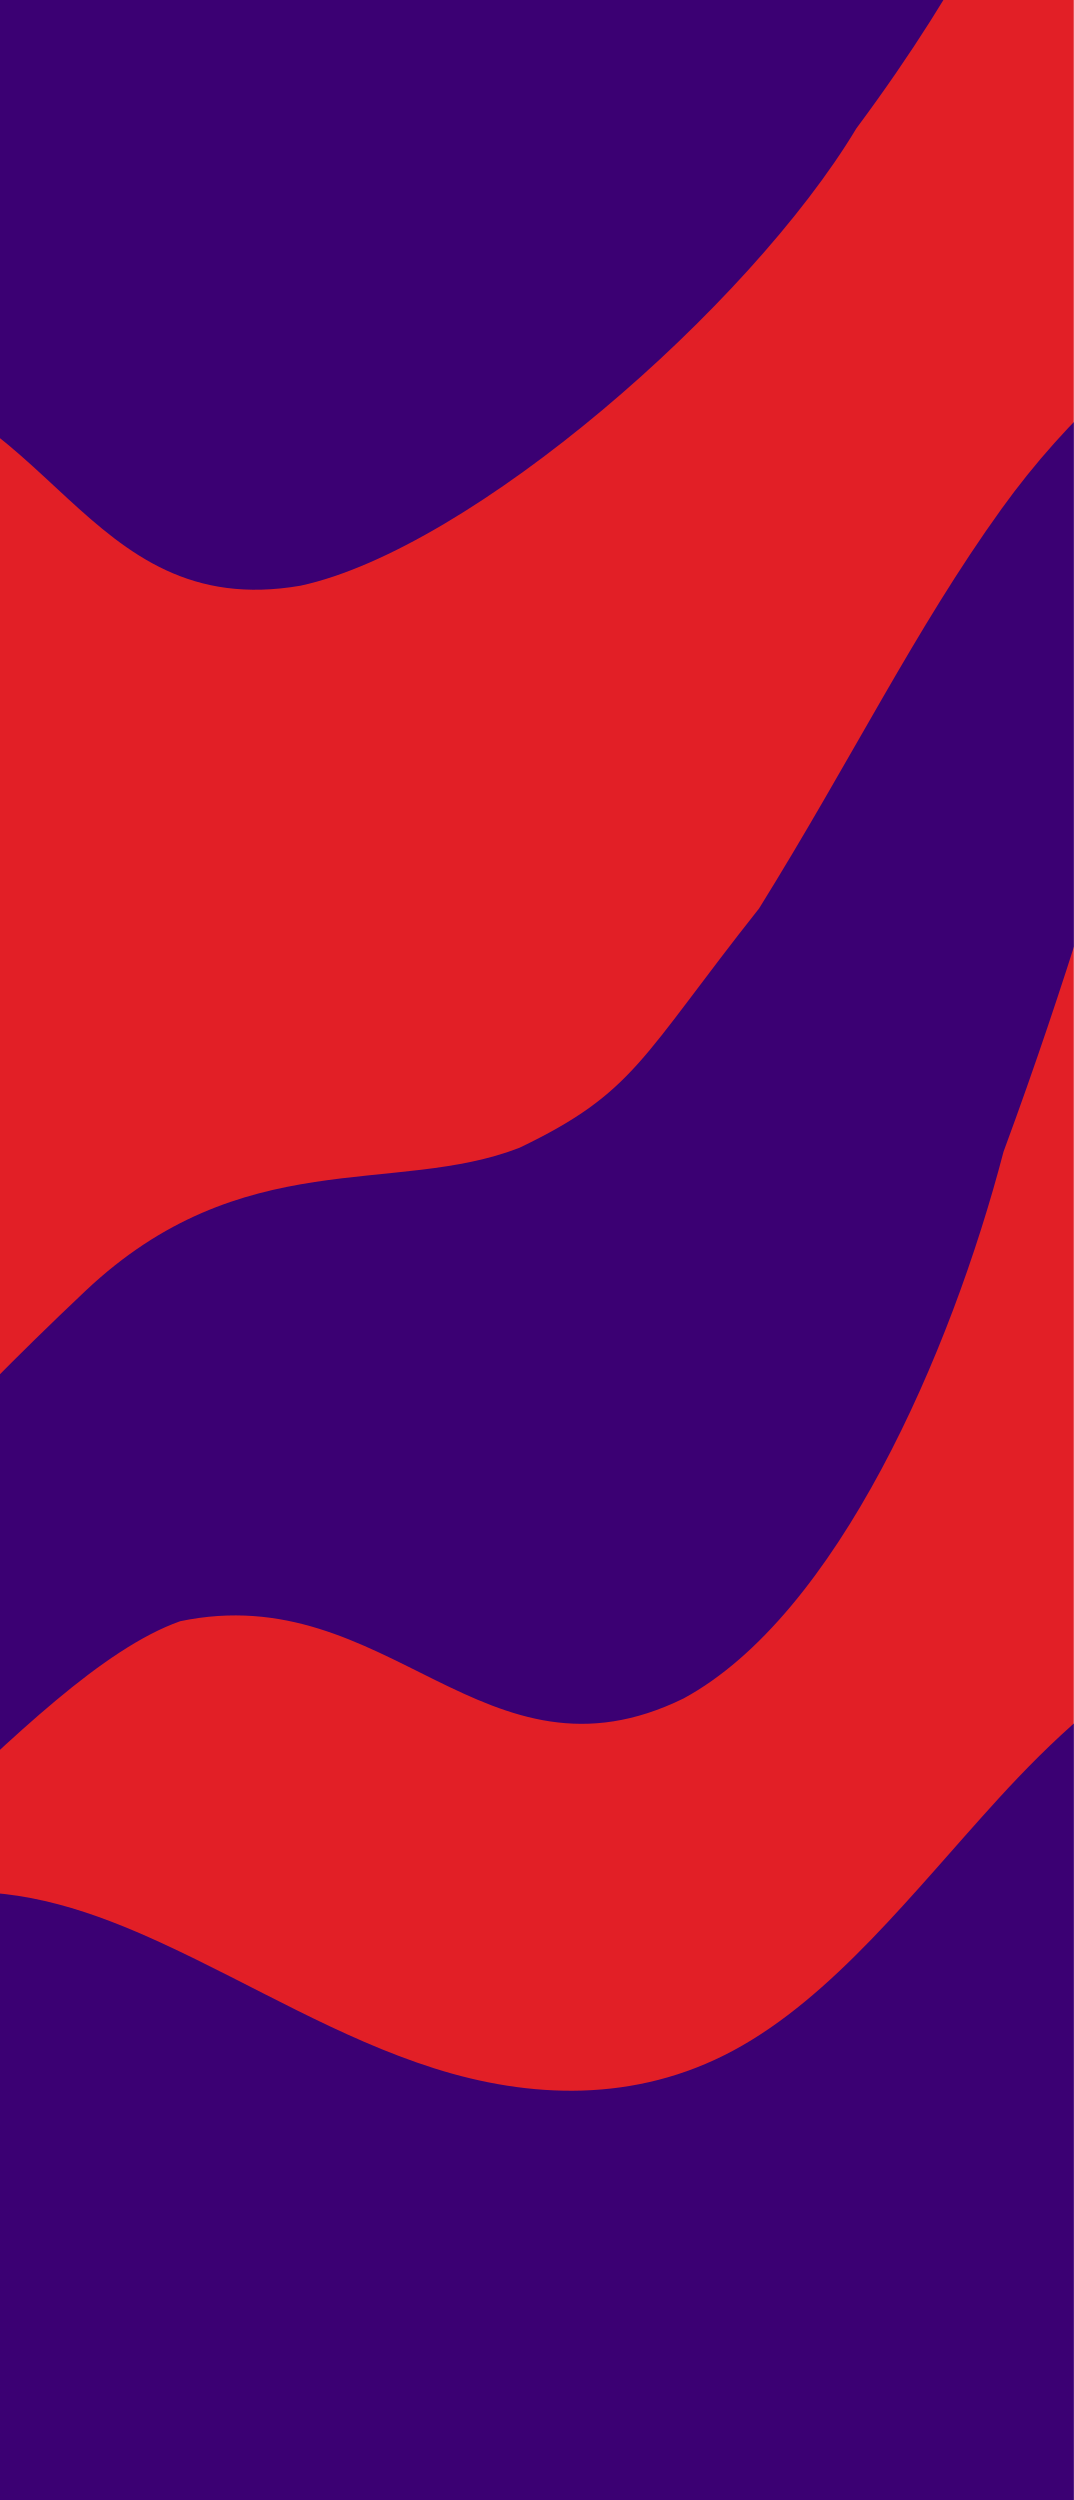
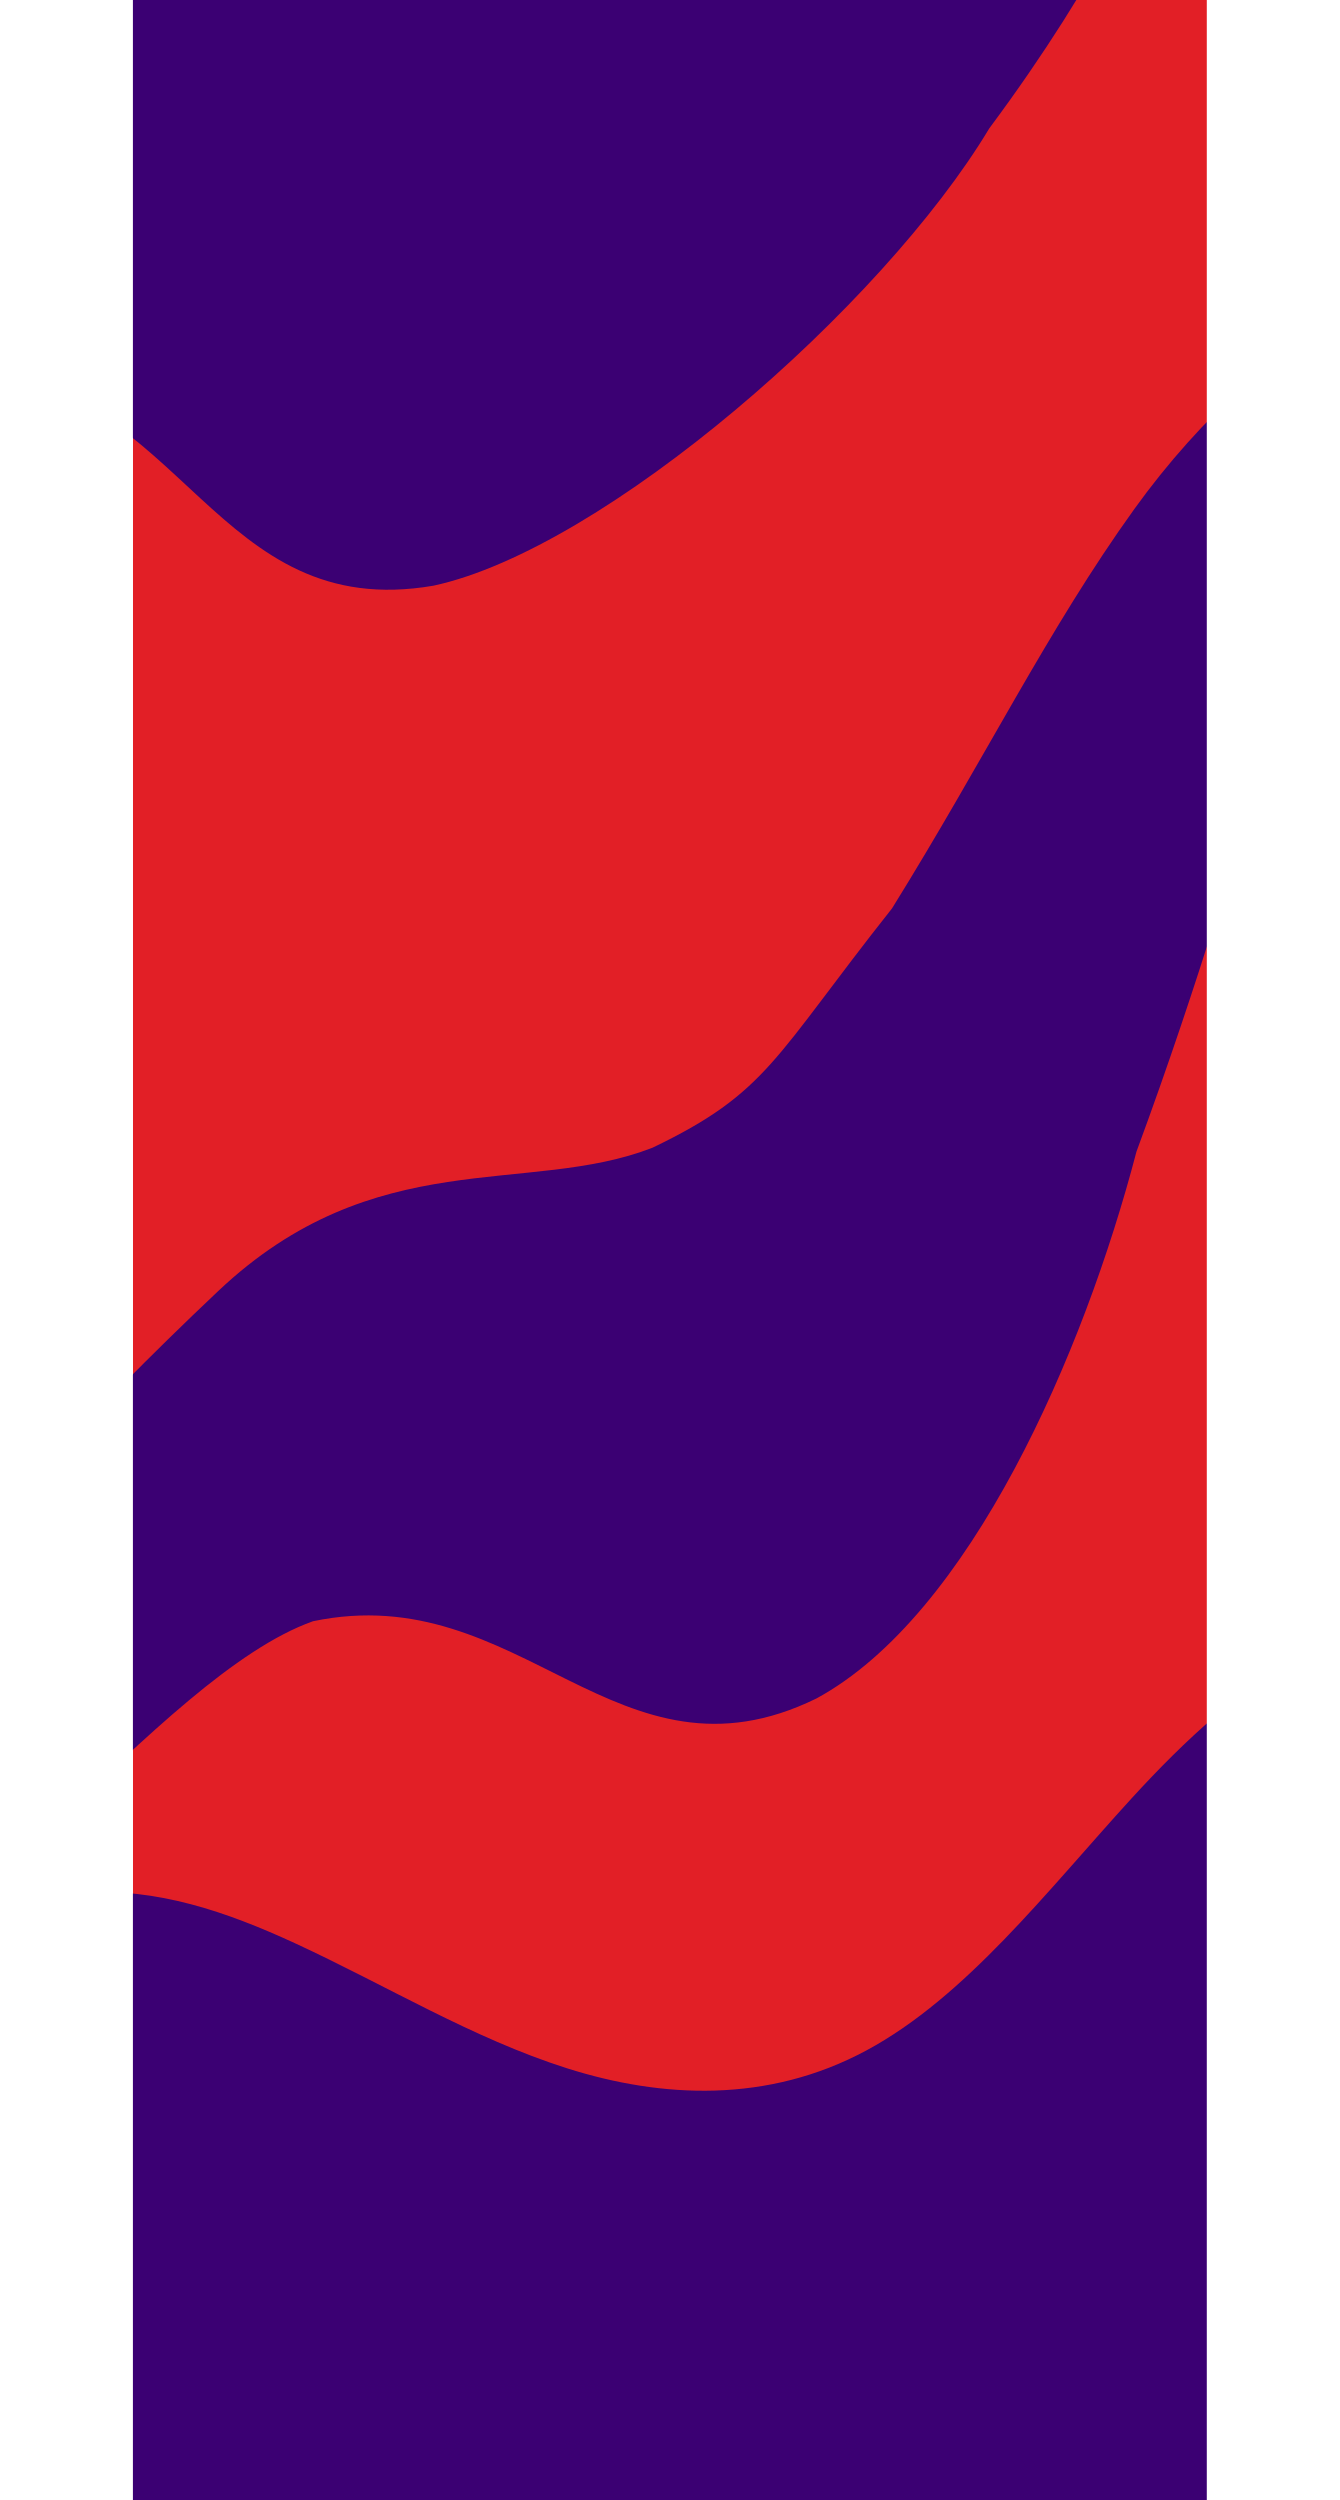
- <svg xmlns="http://www.w3.org/2000/svg" width="375" height="873" viewBox="0 0 375 873" fill="none">
+ <svg xmlns="http://www.w3.org/2000/svg" width="575" height="1073" viewBox="0 0 375 873" fill="none">
  <mask id="mask0_232_1976" style="mask-type:alpha" maskUnits="userSpaceOnUse" x="0" y="0" width="375" height="873">
    <rect width="375" height="873" fill="#E21F26" />
  </mask>
  <g mask="url(#mask0_232_1976)">
-     <rect width="375" height="873" fill="#E21F26" />
+     <rect width="575" height="1073" fill="#E21F26" />
    <path d="M668.57 114.786C634.71 156.256 592.031 185.732 548.553 196.292C515.081 204.42 473.283 166.144 441.663 186.53C397.537 226.252 396.962 276.225 350.435 402.173C332.109 472.397 292.281 564.029 238.697 593.103C169.138 627.17 135.678 550.947 62.907 566.132C8.721 585.355 -62.771 690.087 -122.039 704.042C-194.423 721.087 -228.39 627.209 -272.171 592.631C-324.229 551.499 -376.277 510.385 -428.335 469.253L-415.418 423.769C-370.268 422.896 -318.614 453.263 -284.015 486.903C-222.59 508.736 -194.06 610.008 -131.846 592.535C-67.801 570.731 -70.555 545.625 29.794 450.827C84.545 399.105 137.987 417.712 181.421 400.792C221.766 381.448 223.763 369.39 265.07 317.231C297.531 264.961 319.56 219.638 349.731 177.706C396.248 113.086 466.071 73.86 529.054 75.123L559.71 133.26L668.57 114.786Z" fill="#3B0073" />
    <path d="M20.11 900.466C59.083 915.164 50.742 881.501 94.808 928.638C114.774 949.996 124.016 932.344 145.166 951.843C169.296 965.629 226.204 998.105 295.201 976.48C327.872 966.241 363.571 942.911 411.778 896.534C443.917 865.616 496.891 813.935 531.118 774.259C543.079 732.08 445.649 685.325 472.043 654.116C479.747 645.018 488 637.307 496.68 630.733L378.189 599.061C367.867 607.898 357.93 617.918 348.575 628.167C319.108 660.439 290.856 697.343 256.079 716.044C221.643 734.559 184.683 732.741 151.604 722.249C118.525 711.757 88.19 693.133 56.475 678.521C33.028 667.727 8.247 659.029 -17.976 660.972C-37.747 662.435 -86.048 664.559 -86.048 664.559L-206.937 897.689C-185.206 878.845 -104.106 917.247 -82.376 898.403C-57.008 876.384 -47.696 915.581 -19.546 903.317" fill="#3B0073" />
    <path d="M652 -133.534C607.841 -103.265 558.594 -86.987 513.901 -89.085C479.494 -90.701 450.152 -139.191 414.074 -128.523C360.555 -102.82 379.117 -62.925 299.036 44.846C261.694 107.078 164.523 191.703 104.924 204.527C28.59 217.649 17.925 135.091 -56.178 129.191C-113.584 132.393 -211.653 212.782 -272.453 209.5C-346.708 205.492 -352.893 105.85 -385.178 60.352C-423.561 6.236 -461.941 -47.861 -500.324 -101.977L-475.133 -141.99C-431.561 -130.126 -390.537 -86.453 -366.799 -44.438C-313.997 -6.206 -315.111 99.001 -250.493 99.737C-182.901 96.832 -178.48 71.965 -55.514 9.227C11.575 -25.003 -33.404 -85.069 13.036 -89.085C57.194 -96.297 118.723 -50.654 173.036 -89.085C218.891 -130.111 287.588 -131.104 328.337 -162.855C391.155 -211.778 469.194 -229.776 529.278 -210.846L542.339 -146.432L652 -133.534Z" fill="#3B0073" />
  </g>
</svg>
